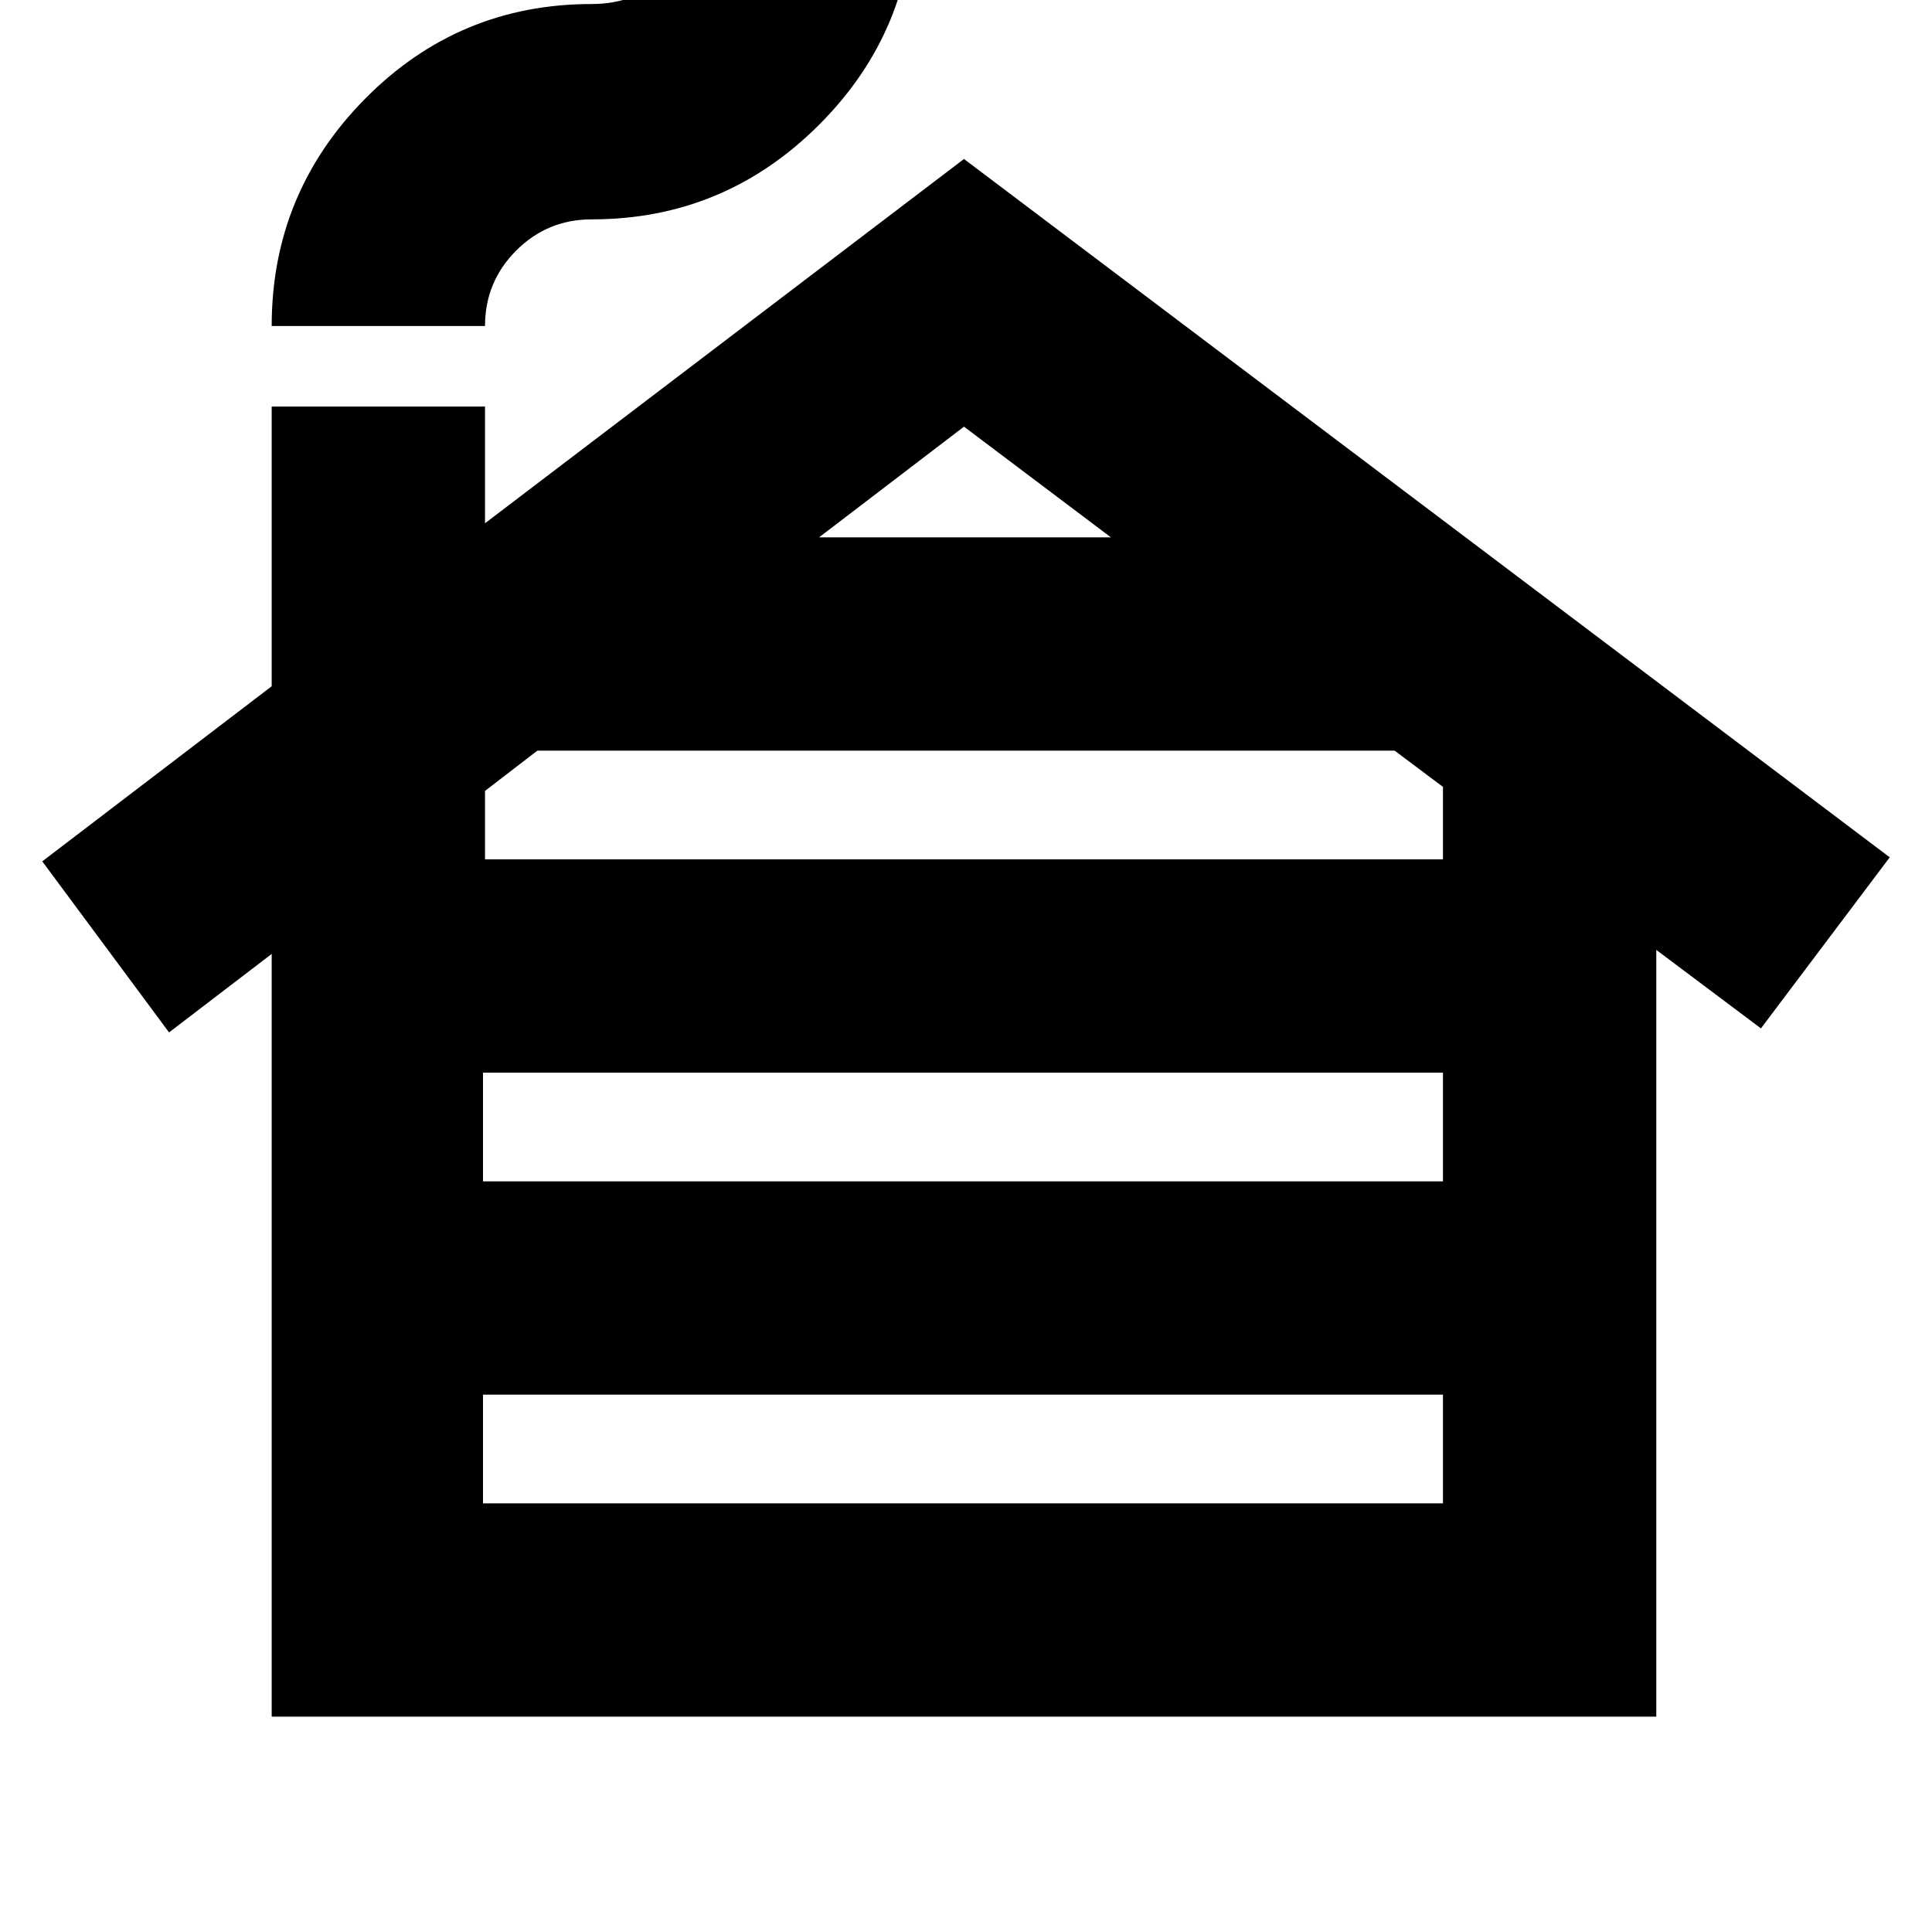
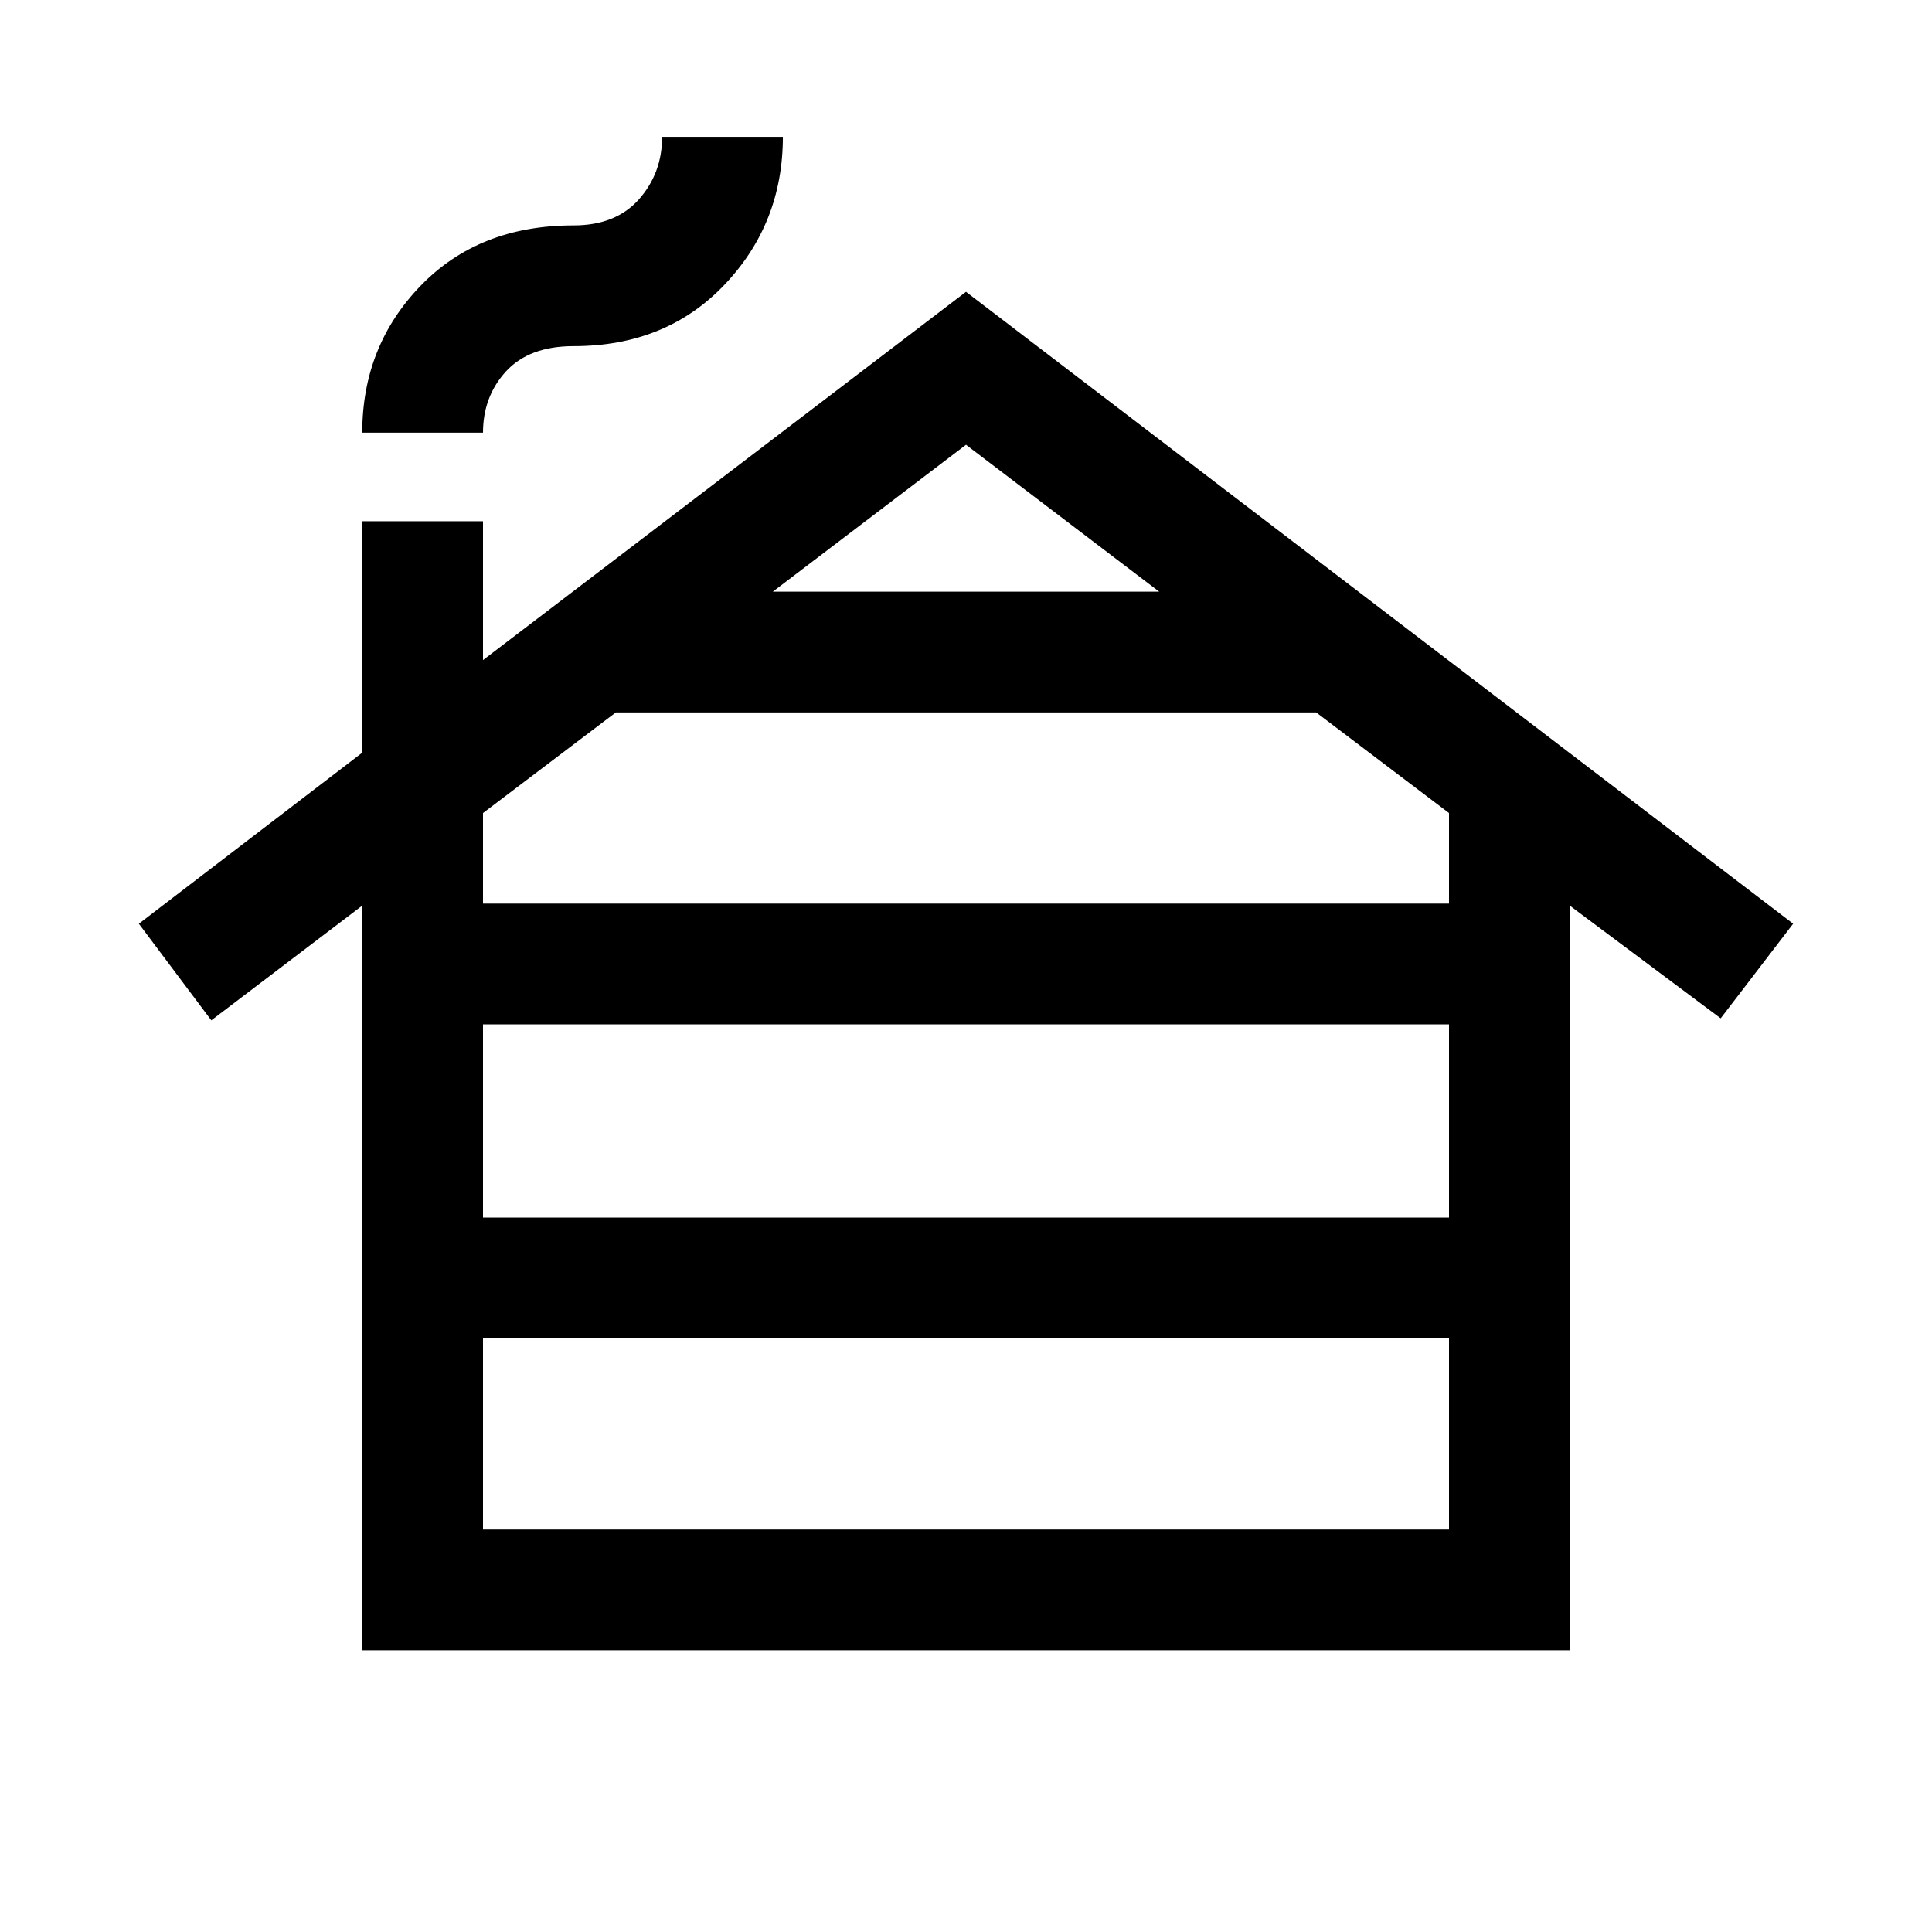
<svg xmlns="http://www.w3.org/2000/svg" height="24" width="24">
-   <path d="M6 18.675h11.925v-1.35H6Zm0-4h11.925v-1.35H6Zm.025-4h11.9v-.9l-.6-.45H6.675l-.65.5Zm4.15-4H13.8L11.975 5.3Zm-6.8 14.65V11.85l-1.275.975L.525 10.7l2.85-2.175V5.05h2.65V6.5l5.95-4.525 11.5 8.675-1.6 2.125-1.3-.975v9.525Zm0-17.275q0-1.65 1.162-2.825Q5.7.05 7.35.05q.575 0 .962-.388.388-.387.388-.937h2.65q0 1.65-1.175 2.825Q9 2.725 7.35 2.725q-.55 0-.937.387-.388.388-.388.938Z" />
+   <path d="M6 19h12v-2.375H6Zm0-3.875h12v-2.4H6Zm0-3.9h12V10.1l-1.65-1.25h-8.7L6 10.1ZM9.6 7.35h4.8L12 5.525ZM4.5 20.5v-9.25l-1.875 1.425-.9-1.2L4.5 9.35V6.475H6V8.2l6-4.575 10.275 7.85-.9 1.175-1.875-1.4v9.25Zm0-15.125q0-1.075.725-1.825t1.9-.75q.525 0 .813-.325.287-.325.287-.775h1.5q0 1.075-.725 1.837-.725.763-1.875.763-.55 0-.838.312Q6 4.925 6 5.375Z" />
</svg>
